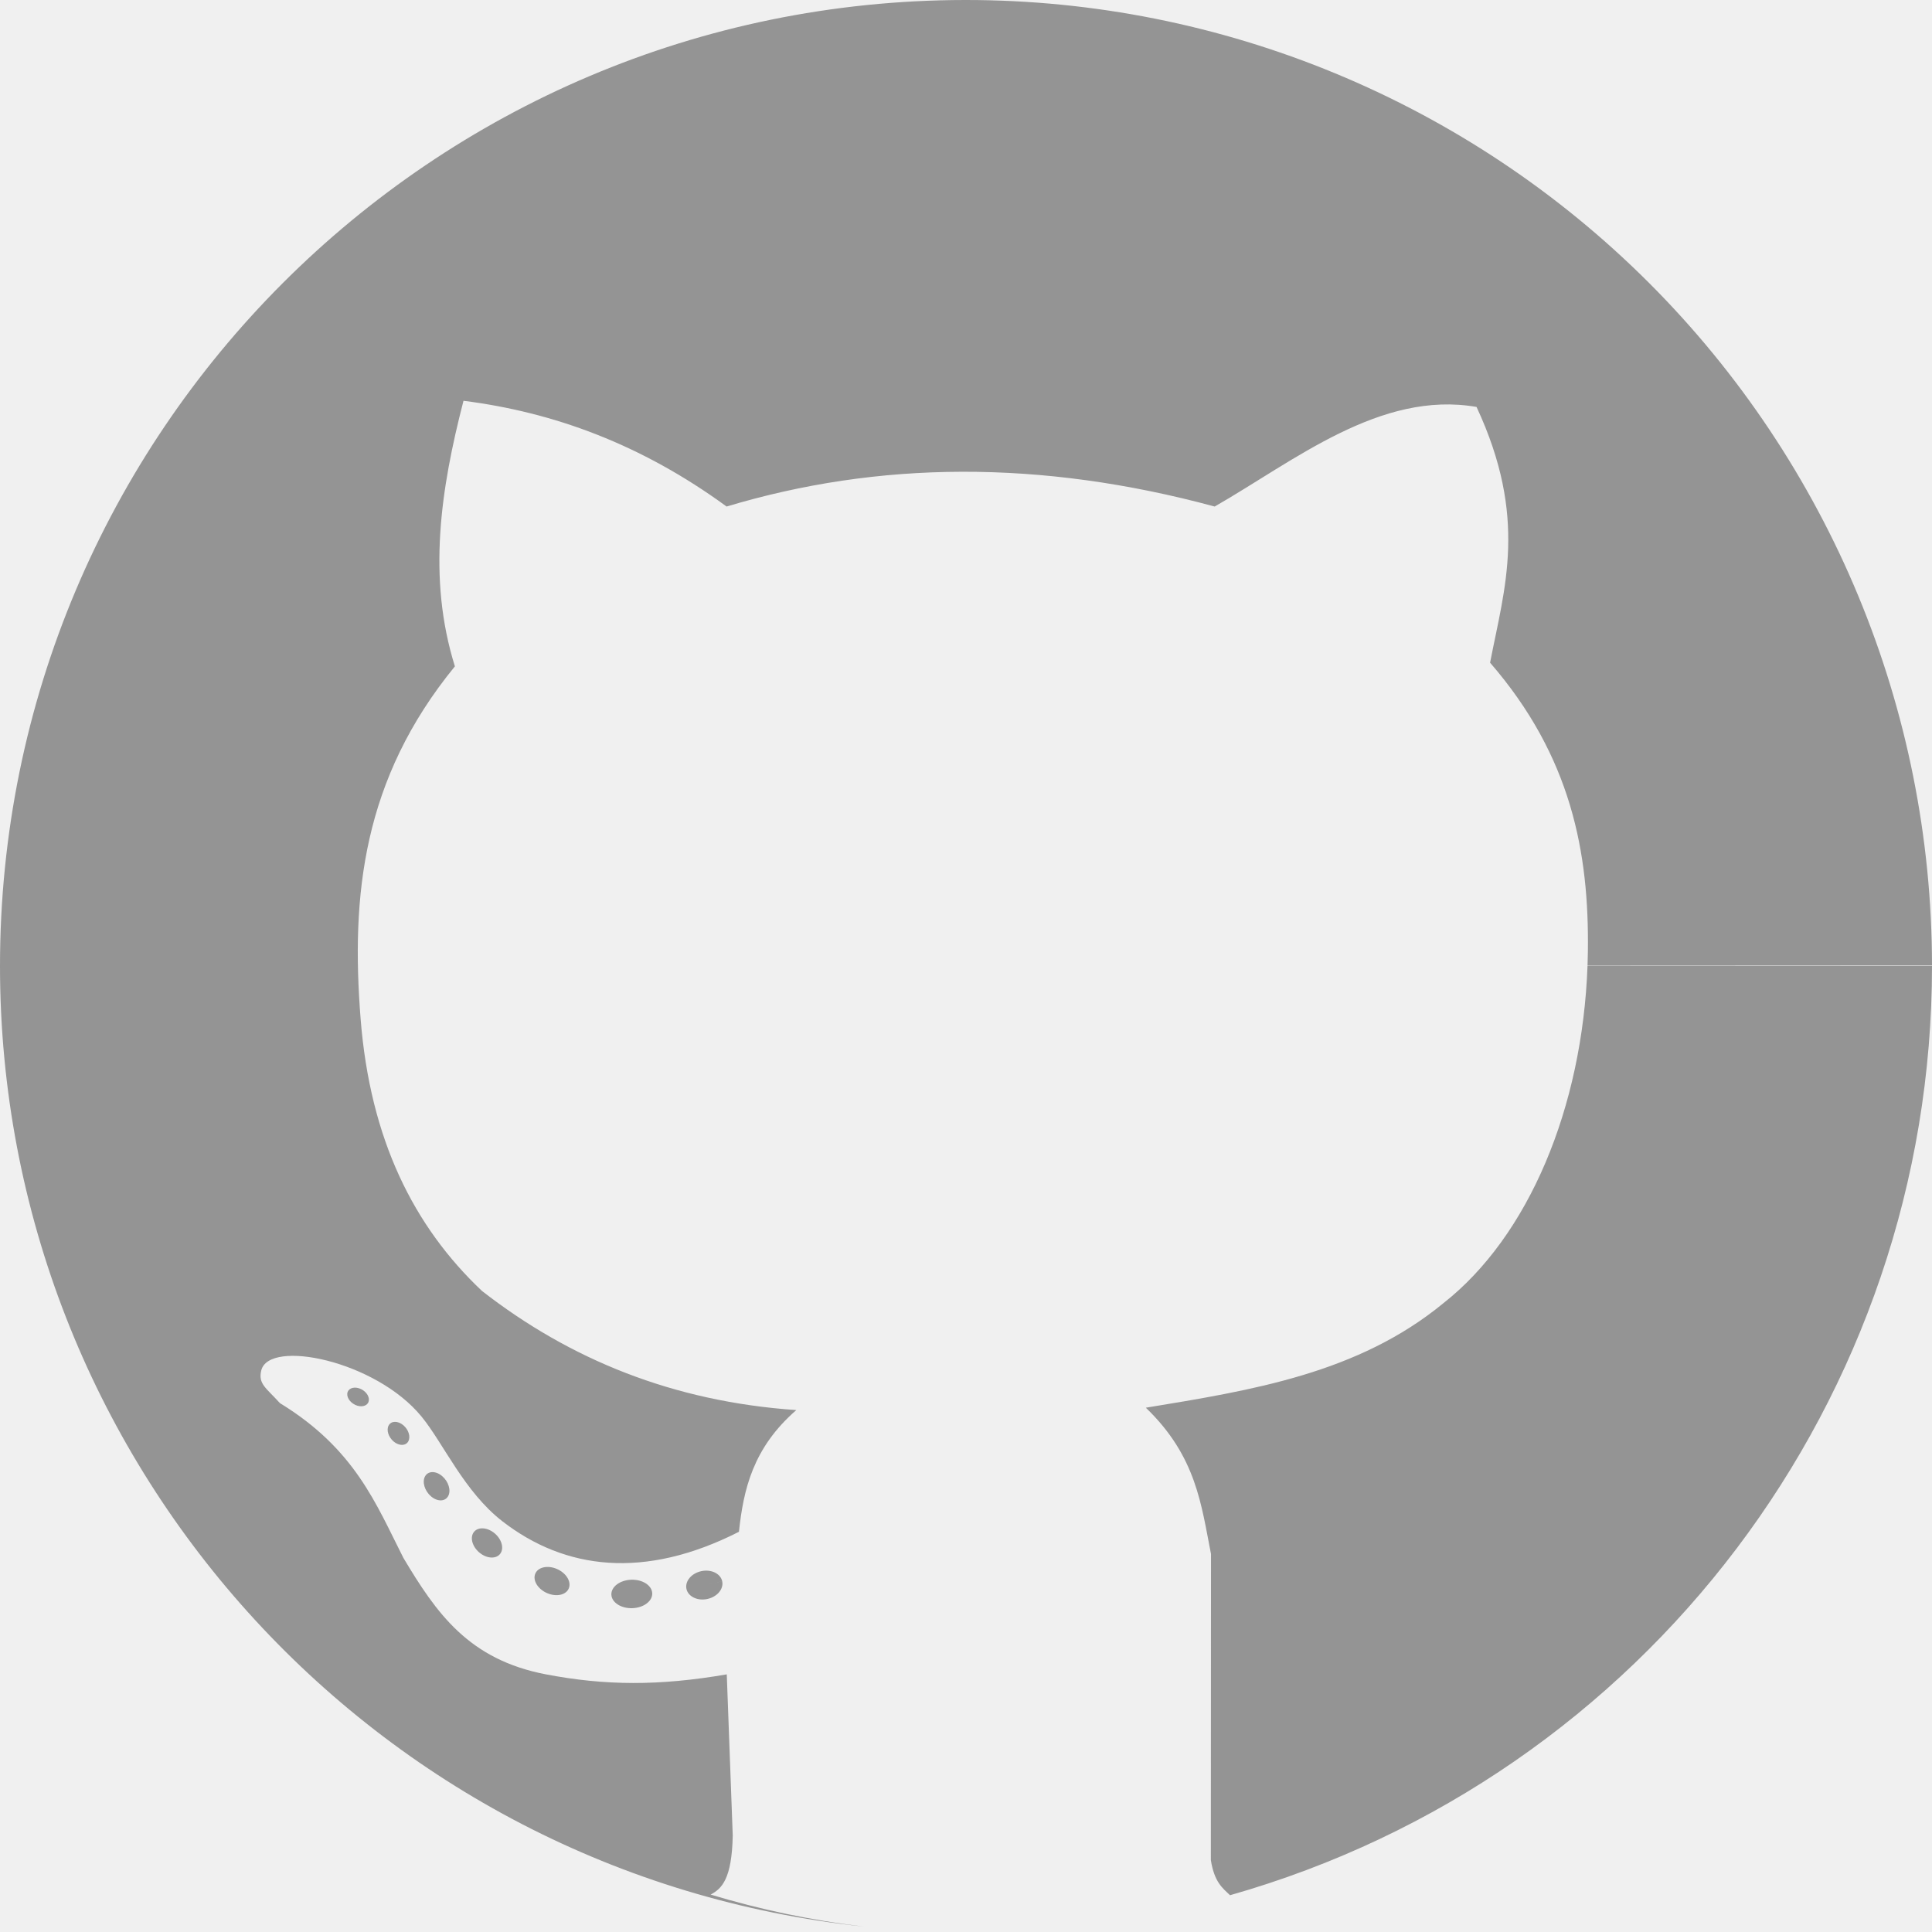
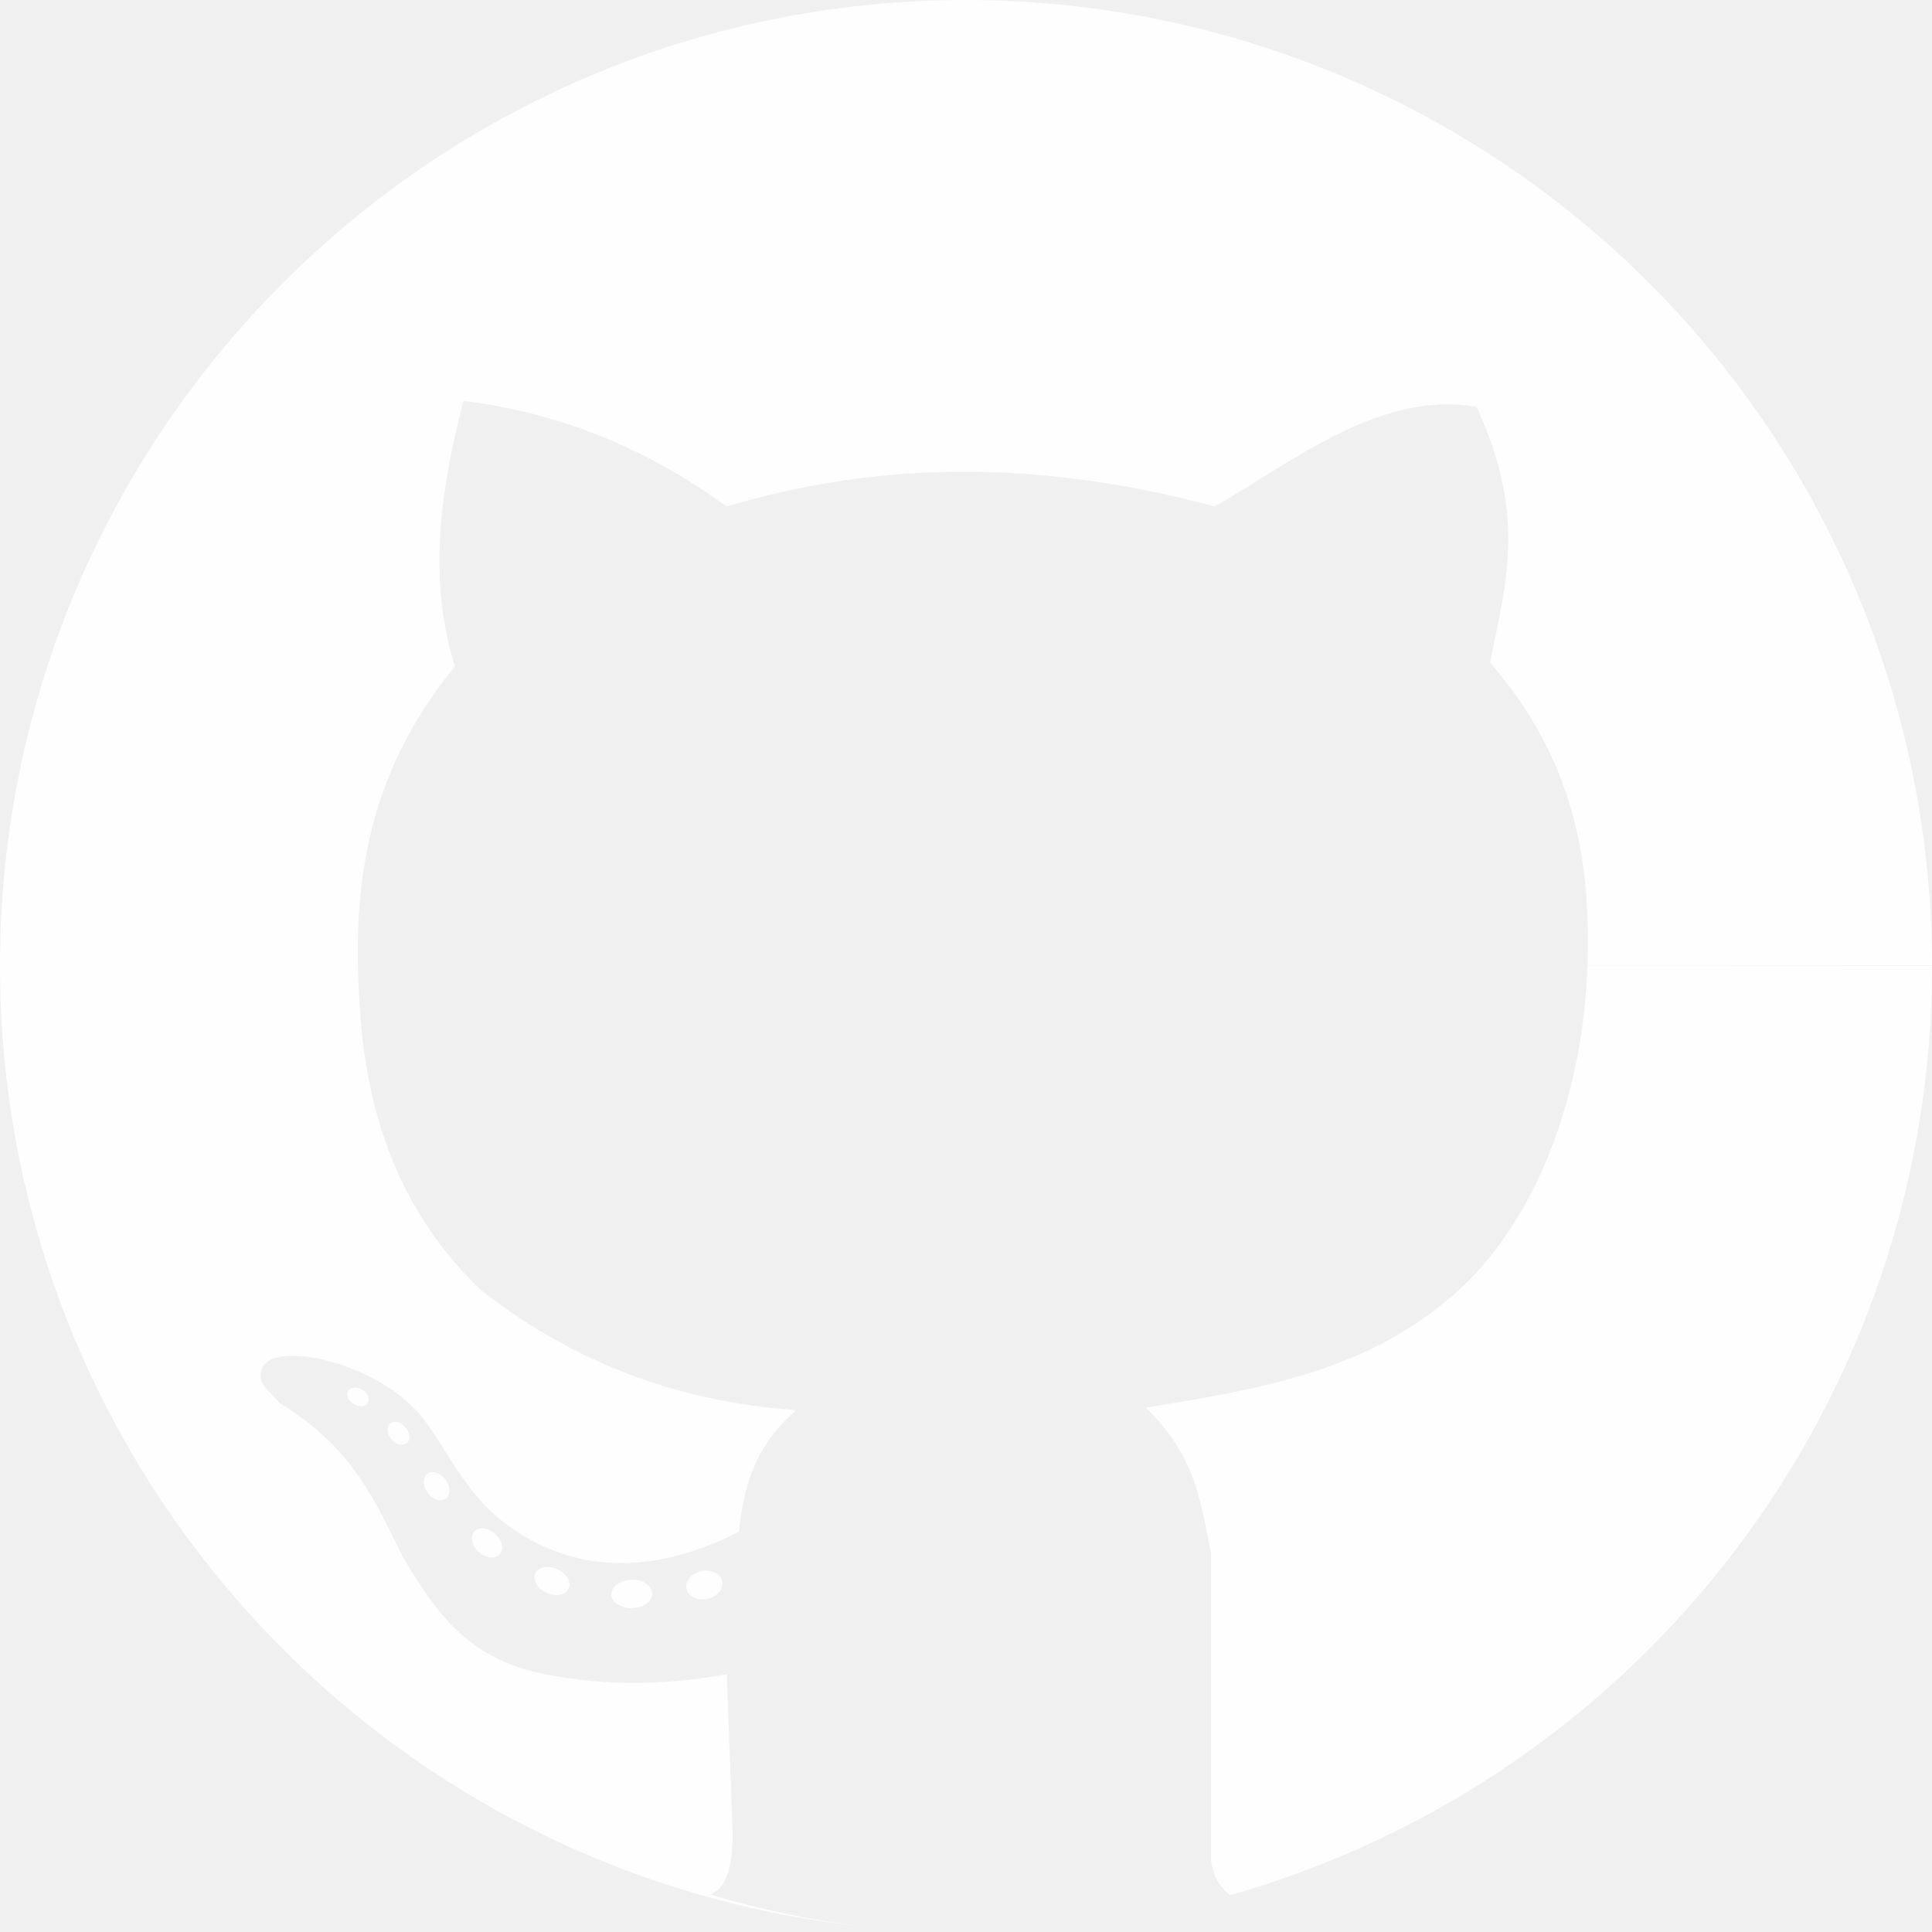
- <svg xmlns="http://www.w3.org/2000/svg" width="210mm" height="210mm" viewBox="0 0 210 210" version="1.1" id="svg8">
+ <svg xmlns="http://www.w3.org/2000/svg" id="svg8" version="1.1" viewBox="0 0 210 210" height="210mm" width="210mm">
  <defs id="defs2" />
-   <g id="layer2" style="display:inline;opacity:1">
-     <path id="path848" style="opacity:1;fill:#8f8f8f;fill-rule:evenodd;stroke:#ff0000;stroke-width:0;fill-opacity:0.938" d="M 396.537,0 C 177.446,0.173 -0.056,177.86 0,396.951 c 0.051,202.914 153.165,373.105 354.945,394.531 -21.483,-2.536 -42.479,-6.952 -63.012,-13.16 4.585,-2.382 8.729,-6.383 9.092,-24.244 l -2.453,-66.221 c -27.849,4.802 -49.965,4.648 -74.287,0 C 192.537,681.789 179.309,662.761 165.715,640 154.49,617.885 145.918,595.337 115,576.428 c -5.691,-6.292 -8.997,-7.861 -7.678,-13.391 3.106,-13.028 46.959,-4.159 65.856,18.928 8.996,10.991 17.557,30.895 33.249,43.036 25.636,19.834 58.243,24.049 97.145,4.285 1.849,-17.374 5.745,-34.506 23.57,-50 -50.475,-3.45 -92.958,-20.751 -129.152,-48.955 -27.926,-26.39 -45.923,-62.072 -49.846,-111.814 -3.998,-50.698 0.837,-98.401 38.734,-144.764 -11.357,-36.365 -5.867,-72.732 3.535,-109.098 36.922,4.654 73.067,17.848 108.086,43.438 62.164,-18.699 128.829,-19.394 200.516,0 32.668,-18.721 68.009,-47.787 107.58,-40.912 21.247,45.64 11.494,74.304 5.557,105.057 33.396,38.526 40.715,78.051 40.178,118.672 -0.026,1.943 -0.077,3.88 -0.146,5.812 l 141.518,-0.07 C 793.648,291.408 751.793,190.495 677.342,116.11 602.891,41.725 501.942,-0.04 396.699,0 Z m 255.641,396.85 c -2.131,58.173 -24.127,110.964 -59.219,138.531 -35.025,28.825 -78.666,35.778 -122.229,42.932 20.846,20.035 22.792,40.069 26.77,60.104 l -0.062,125.764 c 1.457,9.055 4.752,11.424 7.879,14.41 170.646,-48.487 288.385,-204.339 288.385,-381.74 z" transform="scale(0.2645833)" />
-     <path style="fill:#8f8f8f;fill-opacity:0.938;fill-rule:evenodd;stroke:#ff0000;stroke-width:0" id="path856" d="m 41.13,184.426 a 1.986,1.547 0 0 1 -1.986,1.547 1.986,1.547 0 0 1 -1.987,-1.547 1.986,1.547 0 0 1 1.986,-1.548 1.986,1.547 0 0 1 1.987,1.546 l -1.986,7.9e-4 z" transform="rotate(-11.97494)" />
-     <path transform="matrix(0.9993147,-0.03701475,0.04632828,0.9989263,0,0)" d="m 62.798,175.686 a 2.222,1.548 0 0 1 -2.222,1.548 2.222,1.548 0 0 1 -2.222,-1.547 2.222,1.548 0 0 1 2.221,-1.548 2.222,1.548 0 0 1 2.223,1.547 l -2.222,7.8e-4 z" id="path856-2" style="opacity:1;fill:#8f8f8f;fill-opacity:0.938;fill-rule:evenodd;stroke:#ff0000;stroke-width:0" />
-     <path style="opacity:1;fill:#8f8f8f;fill-opacity:0.938;fill-rule:evenodd;stroke:#ff0000;stroke-width:0" id="path856-2-9" d="m 119.907,134.967 a 1.988,1.417 0 0 1 -1.988,1.417 1.988,1.417 0 0 1 -1.989,-1.417 1.988,1.417 0 0 1 1.988,-1.418 1.988,1.417 0 0 1 1.989,1.417 l -1.988,7.2e-4 z" transform="matrix(0.9209862,0.3895951,-0.3600829,0.9329203,0,0)" />
-     <path transform="matrix(0.7979781,0.6026864,-0.5411567,0.8409218,0,0)" d="m 137.507,102.214 a 1.852,1.341 0 0 1 -1.852,1.341 1.852,1.341 0 0 1 -1.852,-1.341 1.852,1.341 0 0 1 1.851,-1.342 1.852,1.341 0 0 1 1.853,1.341 l -1.852,6.8e-4 z" id="path856-2-9-3" style="opacity:1;fill:#8f8f8f;fill-opacity:0.938;fill-rule:evenodd;stroke:#ff0000;stroke-width:0" />
-     <path style="opacity:1;fill:#8f8f8f;fill-opacity:0.938;fill-rule:evenodd;stroke:#ff0000;stroke-width:0" id="path856-2-9-3-9" d="m 124.72,93.155 a 1.655,1.254 0 0 1 -1.654,1.254 1.655,1.254 0 0 1 -1.655,-1.253 1.655,1.254 0 0 1 1.654,-1.254 1.655,1.254 0 0 1 1.655,1.253 l -1.655,6.34e-4 z" transform="matrix(0.7571813,0.6532047,-0.4908581,0.8712395,0,0)" />
-     <path transform="matrix(0.7684292,0.6399348,-0.5040608,0.8636682,0,0)" d="m 118.938,93.288 a 1.377,1.031 0 0 1 -1.377,1.031 1.377,1.031 0 0 1 -1.377,-1.031 1.377,1.031 0 0 1 1.376,-1.031 1.377,1.031 0 0 1 1.377,1.03 l -1.377,5.22e-4 z" id="path856-2-9-3-9-6" style="opacity:1;fill:#8f8f8f;fill-opacity:0.938;fill-rule:evenodd;stroke:#ff0000;stroke-width:0" />
-     <path style="opacity:1;fill:#8f8f8f;fill-opacity:0.938;fill-rule:evenodd;stroke:#ff0000;stroke-width:0" id="path856-2-9-3-9-6-6" d="m 91.673,120.419 a 1.257,0.914 0 0 1 -1.256,0.914 1.257,0.914 0 0 1 -1.257,-0.914 1.257,0.914 0 0 1 1.256,-0.914 1.257,0.914 0 0 1 1.257,0.914 l -1.257,4.6e-4 z" transform="matrix(0.9011584,0.43349,-0.3534167,0.935466,0,0)" />
+   <g style="display:inline;opacity:1" id="layer2">
+     <path transform="scale(0.2645833)" d="M 396.537,0 C 177.446,0.173 -0.056,177.86 0,396.951 c 0.051,202.914 153.165,373.105 354.945,394.531 -21.483,-2.536 -42.479,-6.952 -63.012,-13.16 4.585,-2.382 8.729,-6.383 9.092,-24.244 l -2.453,-66.221 c -27.849,4.802 -49.965,4.648 -74.287,0 C 192.537,681.789 179.309,662.761 165.715,640 154.49,617.885 145.918,595.337 115,576.428 c -5.691,-6.292 -8.997,-7.861 -7.678,-13.391 3.106,-13.028 46.959,-4.159 65.856,18.928 8.996,10.991 17.557,30.895 33.249,43.036 25.636,19.834 58.243,24.049 97.145,4.285 1.849,-17.374 5.745,-34.506 23.57,-50 -50.475,-3.45 -92.958,-20.751 -129.152,-48.955 -27.926,-26.39 -45.923,-62.072 -49.846,-111.814 -3.998,-50.698 0.837,-98.401 38.734,-144.764 -11.357,-36.365 -5.867,-72.732 3.535,-109.098 36.922,4.654 73.067,17.848 108.086,43.438 62.164,-18.699 128.829,-19.394 200.516,0 32.668,-18.721 68.009,-47.787 107.58,-40.912 21.247,45.64 11.494,74.304 5.557,105.057 33.396,38.526 40.715,78.051 40.178,118.672 -0.026,1.943 -0.077,3.88 -0.146,5.812 l 141.518,-0.07 C 793.648,291.408 751.793,190.495 677.342,116.11 602.891,41.725 501.942,-0.04 396.699,0 Z m 255.641,396.85 c -2.131,58.173 -24.127,110.964 -59.219,138.531 -35.025,28.825 -78.666,35.778 -122.229,42.932 20.846,20.035 22.792,40.069 26.77,60.104 l -0.062,125.764 c 1.457,9.055 4.752,11.424 7.879,14.41 170.646,-48.487 288.385,-204.339 288.385,-381.74 z" style="opacity:1;fill:#ffffff;fill-rule:evenodd;stroke:#ff0000;stroke-width:0;fill-opacity:0.938" id="path848" />
+     <path transform="rotate(-11.97494)" d="m 41.13,184.426 a 1.986,1.547 0 0 1 -1.986,1.547 1.986,1.547 0 0 1 -1.987,-1.547 1.986,1.547 0 0 1 1.986,-1.548 1.986,1.547 0 0 1 1.987,1.546 l -1.986,7.9e-4 z" id="path856" style="fill:#ffffff;fill-opacity:0.938;fill-rule:evenodd;stroke:#ff0000;stroke-width:0" />
+     <path style="opacity:1;fill:#ffffff;fill-opacity:0.938;fill-rule:evenodd;stroke:#ff0000;stroke-width:0" id="path856-2" d="m 62.798,175.686 a 2.222,1.548 0 0 1 -2.222,1.548 2.222,1.548 0 0 1 -2.222,-1.547 2.222,1.548 0 0 1 2.221,-1.548 2.222,1.548 0 0 1 2.223,1.547 l -2.222,7.8e-4 z" transform="matrix(0.9993147,-0.03701475,0.04632828,0.9989263,0,0)" />
+     <path transform="matrix(0.9209862,0.3895951,-0.3600829,0.9329203,0,0)" d="m 119.907,134.967 a 1.988,1.417 0 0 1 -1.988,1.417 1.988,1.417 0 0 1 -1.989,-1.417 1.988,1.417 0 0 1 1.988,-1.418 1.988,1.417 0 0 1 1.989,1.417 l -1.988,7.2e-4 z" id="path856-2-9" style="opacity:1;fill:#ffffff;fill-opacity:0.938;fill-rule:evenodd;stroke:#ff0000;stroke-width:0" />
+     <path style="opacity:1;fill:#ffffff;fill-opacity:0.938;fill-rule:evenodd;stroke:#ff0000;stroke-width:0" id="path856-2-9-3" d="m 137.507,102.214 a 1.852,1.341 0 0 1 -1.852,1.341 1.852,1.341 0 0 1 -1.852,-1.341 1.852,1.341 0 0 1 1.851,-1.342 1.852,1.341 0 0 1 1.853,1.341 l -1.852,6.8e-4 z" transform="matrix(0.7979781,0.6026864,-0.5411567,0.8409218,0,0)" />
+     <path transform="matrix(0.7571813,0.6532047,-0.4908581,0.8712395,0,0)" d="m 124.72,93.155 a 1.655,1.254 0 0 1 -1.654,1.254 1.655,1.254 0 0 1 -1.655,-1.253 1.655,1.254 0 0 1 1.654,-1.254 1.655,1.254 0 0 1 1.655,1.253 l -1.655,6.34e-4 z" id="path856-2-9-3-9" style="opacity:1;fill:#ffffff;fill-opacity:0.938;fill-rule:evenodd;stroke:#ff0000;stroke-width:0" />
+     <path style="opacity:1;fill:#ffffff;fill-opacity:0.938;fill-rule:evenodd;stroke:#ff0000;stroke-width:0" id="path856-2-9-3-9-6" d="m 118.938,93.288 a 1.377,1.031 0 0 1 -1.377,1.031 1.377,1.031 0 0 1 -1.377,-1.031 1.377,1.031 0 0 1 1.376,-1.031 1.377,1.031 0 0 1 1.377,1.03 l -1.377,5.22e-4 z" transform="matrix(0.7684292,0.6399348,-0.5040608,0.8636682,0,0)" />
+     <path transform="matrix(0.9011584,0.43349,-0.3534167,0.935466,0,0)" d="m 91.673,120.419 a 1.257,0.914 0 0 1 -1.256,0.914 1.257,0.914 0 0 1 -1.257,-0.914 1.257,0.914 0 0 1 1.256,-0.914 1.257,0.914 0 0 1 1.257,0.914 l -1.257,4.6e-4 z" id="path856-2-9-3-9-6-6" style="opacity:1;fill:#ffffff;fill-opacity:0.938;fill-rule:evenodd;stroke:#ff0000;stroke-width:0" />
  </g>
</svg>
